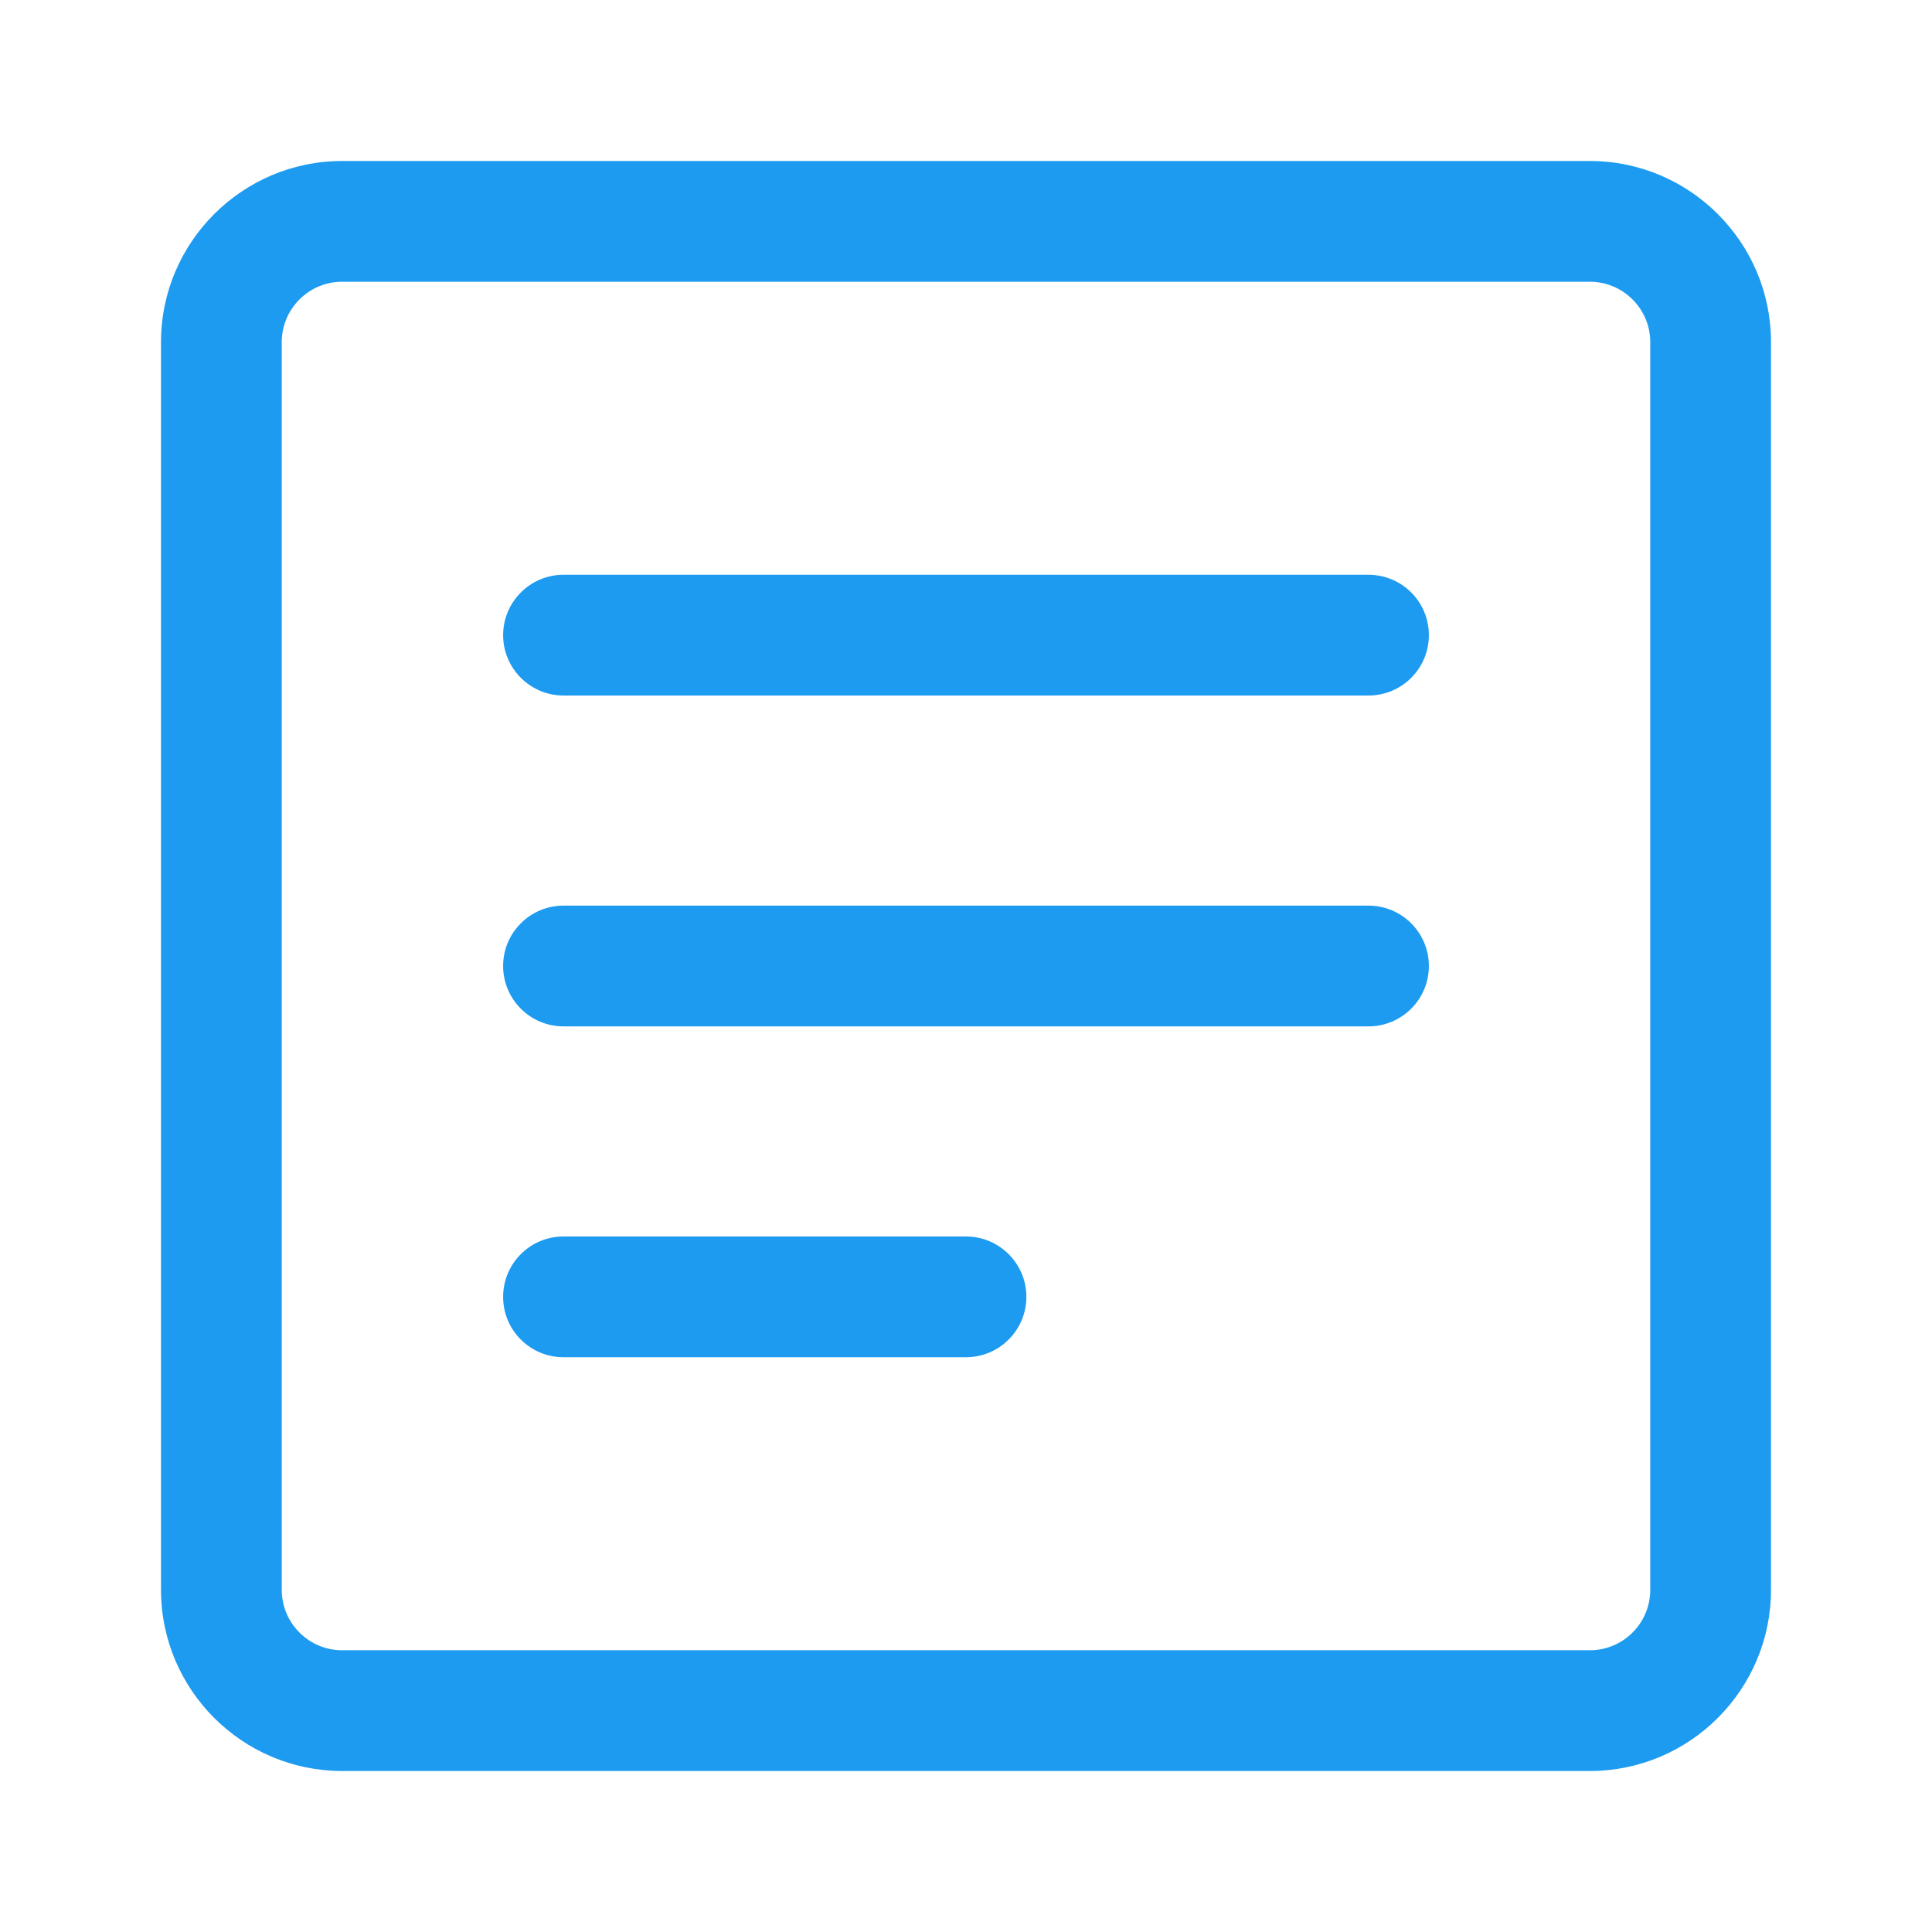
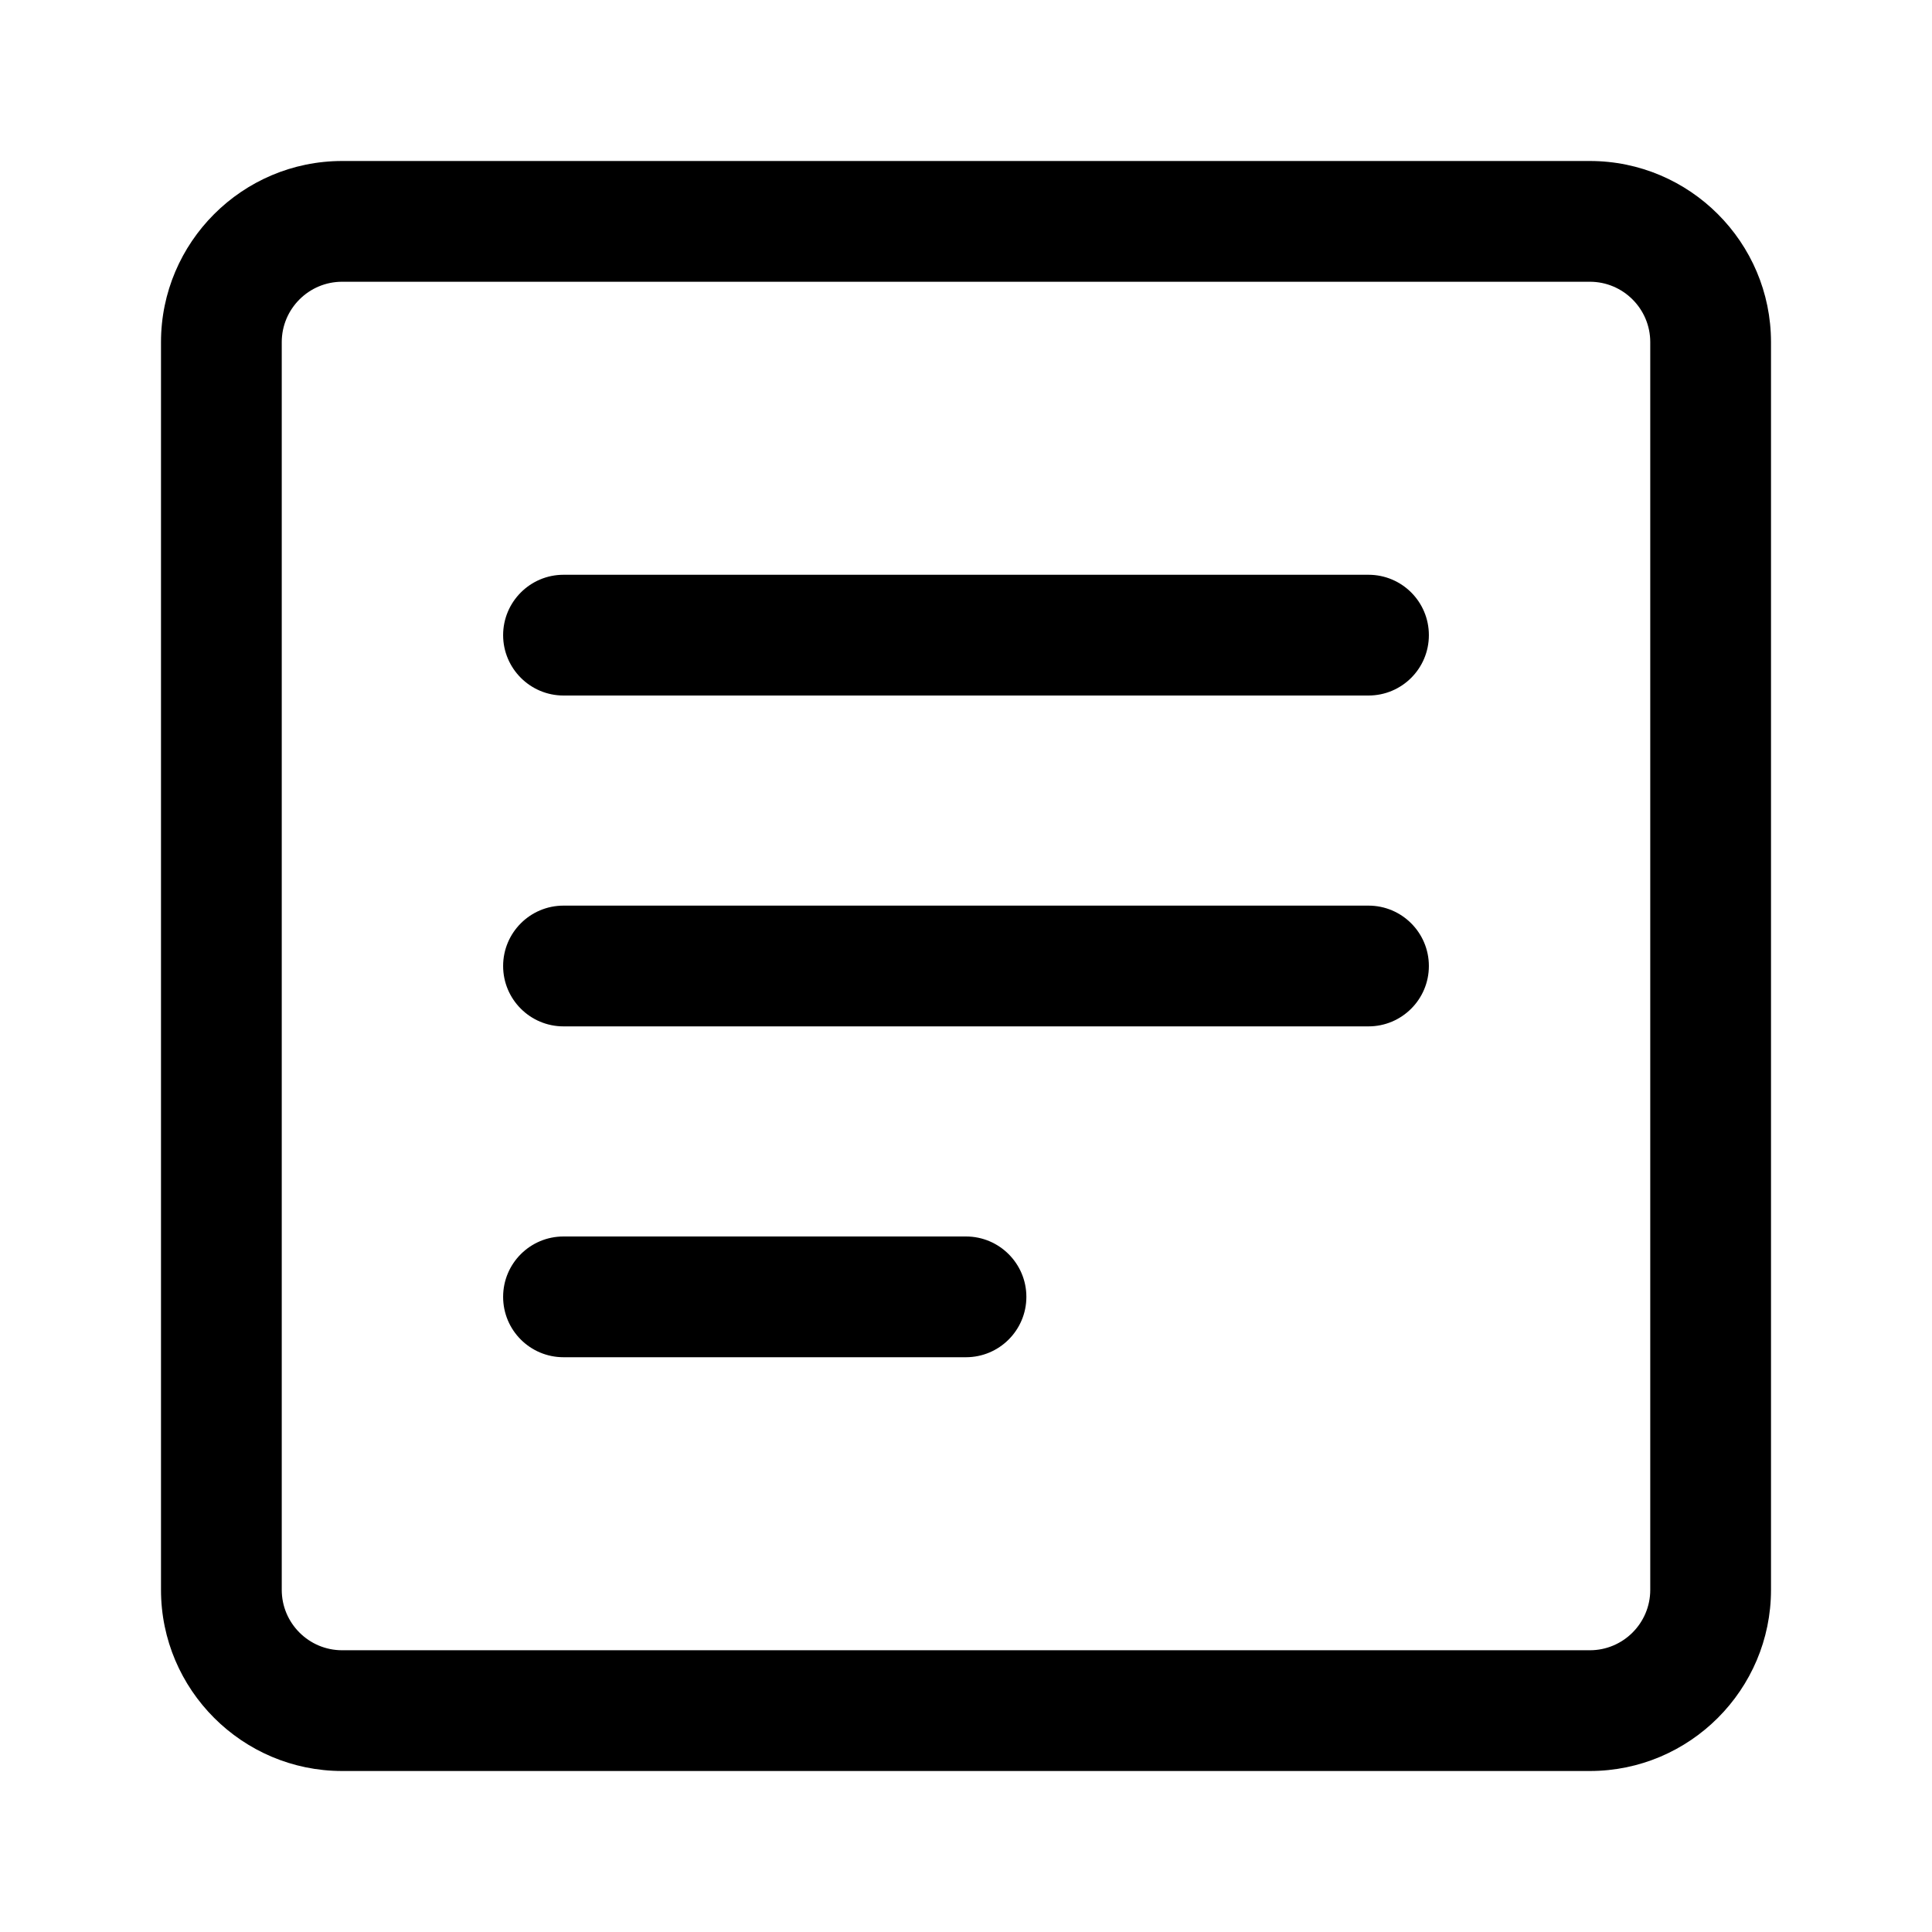
- <svg xmlns="http://www.w3.org/2000/svg" viewBox="0 0 24 24" fill="rgb(29, 155, 240)">
+ <svg xmlns="http://www.w3.org/2000/svg" viewBox="0 0 24 24" fill="black">
  <g>
    <path d="M19.75 22H4.25C3.01 22 2 20.99 2 19.75V4.25C2 3.01 3.01 2 4.25 2h15.5C20.99 2 22 3.01 22 4.25v15.5c0 1.24-1.01 2.25-2.25 2.25zM4.25 3.5c-.414 0-.75.337-.75.75v15.5c0 .413.336.75.75.75h15.5c.414 0 .75-.337.75-.75V4.25c0-.413-.336-.75-.75-.75H4.25z" />
    <path d="M17 8.64H7c-.414 0-.75-.337-.75-.75s.336-.75.75-.75h10c.414 0 .75.335.75.75s-.336.75-.75.75zm0 4.11H7c-.414 0-.75-.336-.75-.75s.336-.75.75-.75h10c.414 0 .75.336.75.75s-.336.75-.75.75zm-5 4.11H7c-.414 0-.75-.335-.75-.75s.336-.75.75-.75h5c.414 0 .75.337.75.75s-.336.75-.75.75z" />
  </g>
</svg>
